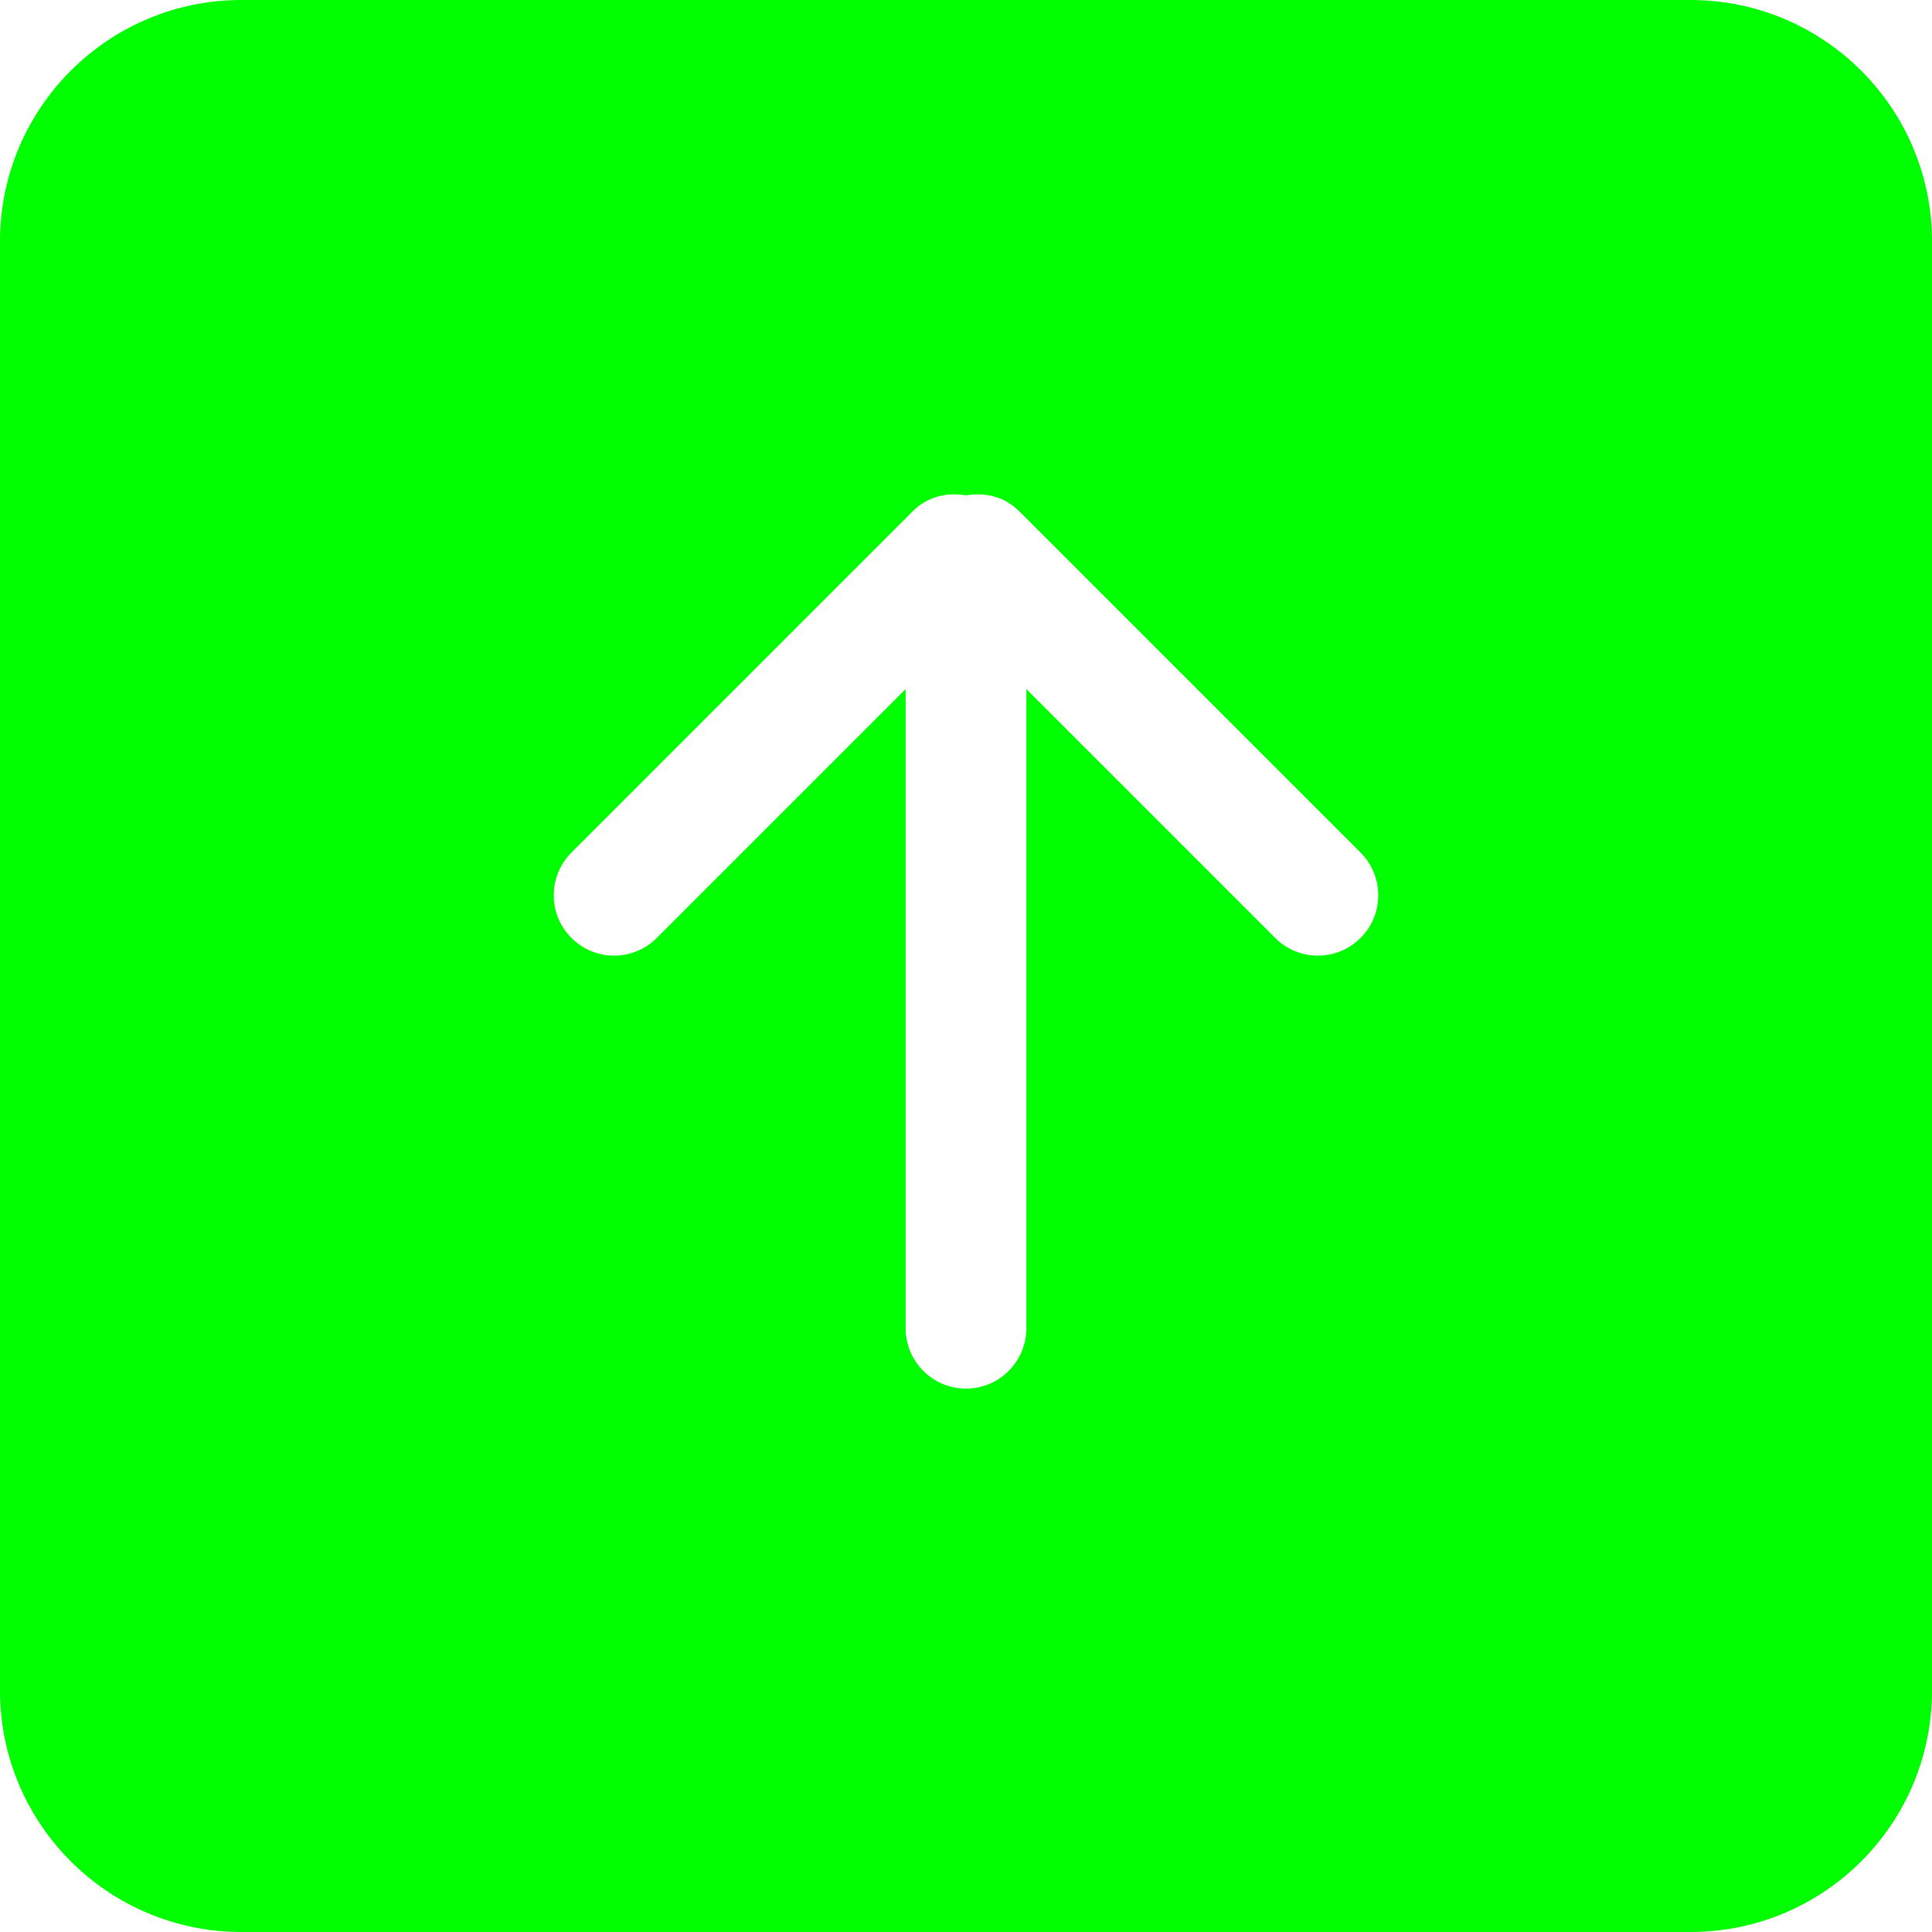
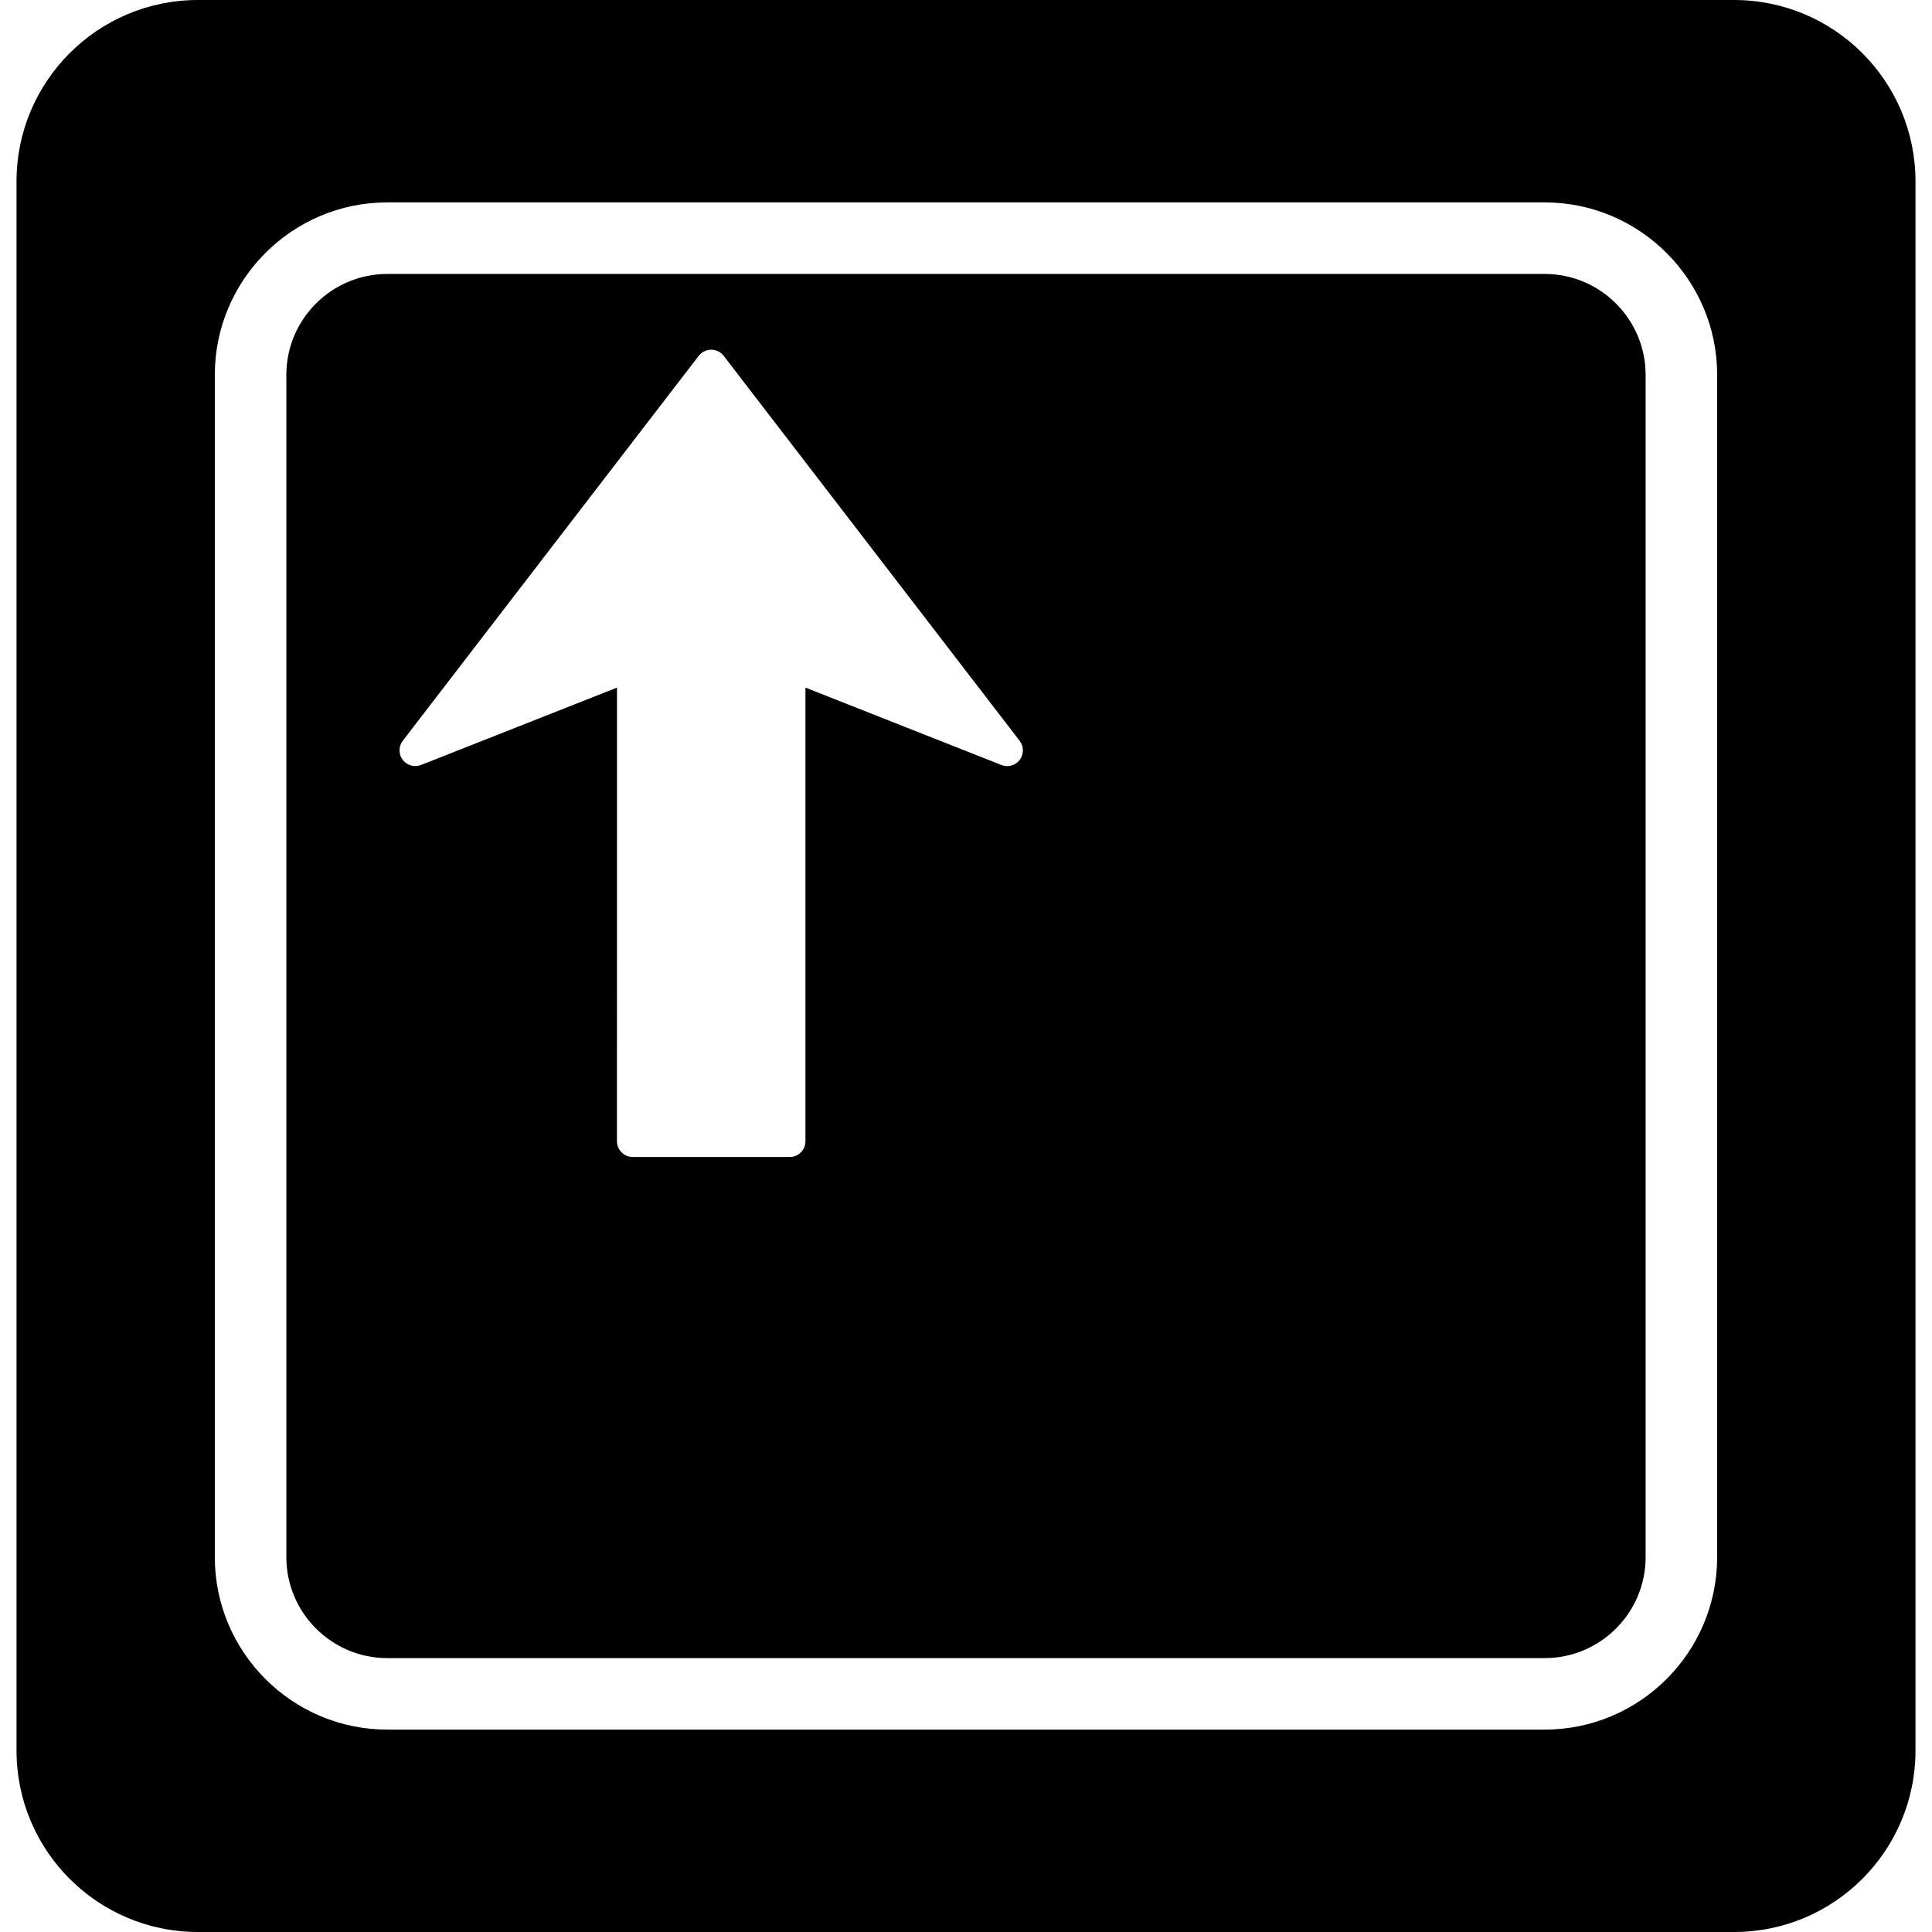
- <svg xmlns="http://www.w3.org/2000/svg" width="800px" height="800px" viewBox="0 0 32 32" version="1.1" fill="#00ff00">
+ <svg xmlns="http://www.w3.org/2000/svg" fill="#000000" version="1.1" id="Capa_1" width="800px" height="800px" viewBox="0 0 377.343 377.343" xml:space="preserve">
  <g id="SVGRepo_bgCarrier" stroke-width="0" />
  <g id="SVGRepo_tracerCarrier" stroke-linecap="round" stroke-linejoin="round" />
  <g id="SVGRepo_iconCarrier">
-     <defs> </defs>
-     <g id="Page-1" stroke="none" stroke-width="1" fill="none" fill-rule="evenodd">
-       <g id="Icon-Set-Filled" transform="translate(-518, -985)" fill="#00ff00">
-         <path d="M540.535,1000.535 C540.145,1000.926 539.512,1000.926 539.121,1000.535 L535,996.414 L535,1007 C535,1007.55 534.552,1008 534,1008 C533.447,1008 533,1007.55 533,1007 L533,996.414 L528.879,1000.535 C528.488,1000.926 527.854,1000.926 527.465,1000.535 C527.074,1000.146 527.074,999.512 527.465,999.121 L533.121,993.465 C533.361,993.225 533.689,993.15 534,993.205 C534.311,993.15 534.639,993.225 534.879,993.465 L540.535,999.121 C540.926,999.512 540.926,1000.146 540.535,1000.535 L540.535,1000.535 Z M546,985 L522,985 C519.791,985 518,986.791 518,989 L518,1013 C518,1015.21 519.791,1017 522,1017 L546,1017 C548.209,1017 550,1015.21 550,1013 L550,989 C550,986.791 548.209,985 546,985 L546,985 Z" id="arrow-up-square"> </path>
-       </g>
+     <g>
+       <path d="M301.689,53.505H75.651c-10.876,0-19.725,8.843-19.725,19.713v230.904c0,10.878,8.843,19.727,19.725,19.727h226.039 c10.873,0,19.722-8.843,19.722-19.727V73.218C321.406,62.348,312.562,53.505,301.689,53.505z M199.166,148.409 c-0.82,1.102-2.289,1.513-3.573,1.009l-38.281-15.124v88.612c0,1.686-1.365,3.076-3.064,3.065h-30.679 c-1.691,0-3.059-1.38-3.07-3.075l0.011-88.598l-38.282,15.114c-1.282,0.503-2.739,0.087-3.572-1.01 c-0.838-1.103-0.838-2.615,0.01-3.721l57.804-75.185c0.583-0.755,1.492-1.193,2.438-1.193c0.952-0.01,1.856,0.438,2.433,1.193 l57.804,75.191c0.432,0.561,0.643,1.229,0.637,1.871C199.779,147.21,199.579,147.854,199.166,148.409z M338.677,0H38.662 C19.094,0,3.226,15.869,3.226,35.434v306.462c0,19.581,15.869,35.447,35.437,35.447h300.02c19.568,0,35.436-15.866,35.436-35.447 V35.434C374.117,15.869,358.25,0,338.677,0z M335.381,304.122c0,18.572-15.113,33.691-33.691,33.691H75.651 c-18.576,0-33.695-15.114-33.695-33.691V73.218c0-18.569,15.114-33.688,33.695-33.688h226.039 c18.572,0,33.691,15.114,33.691,33.688V304.122z" />
    </g>
  </g>
</svg>
